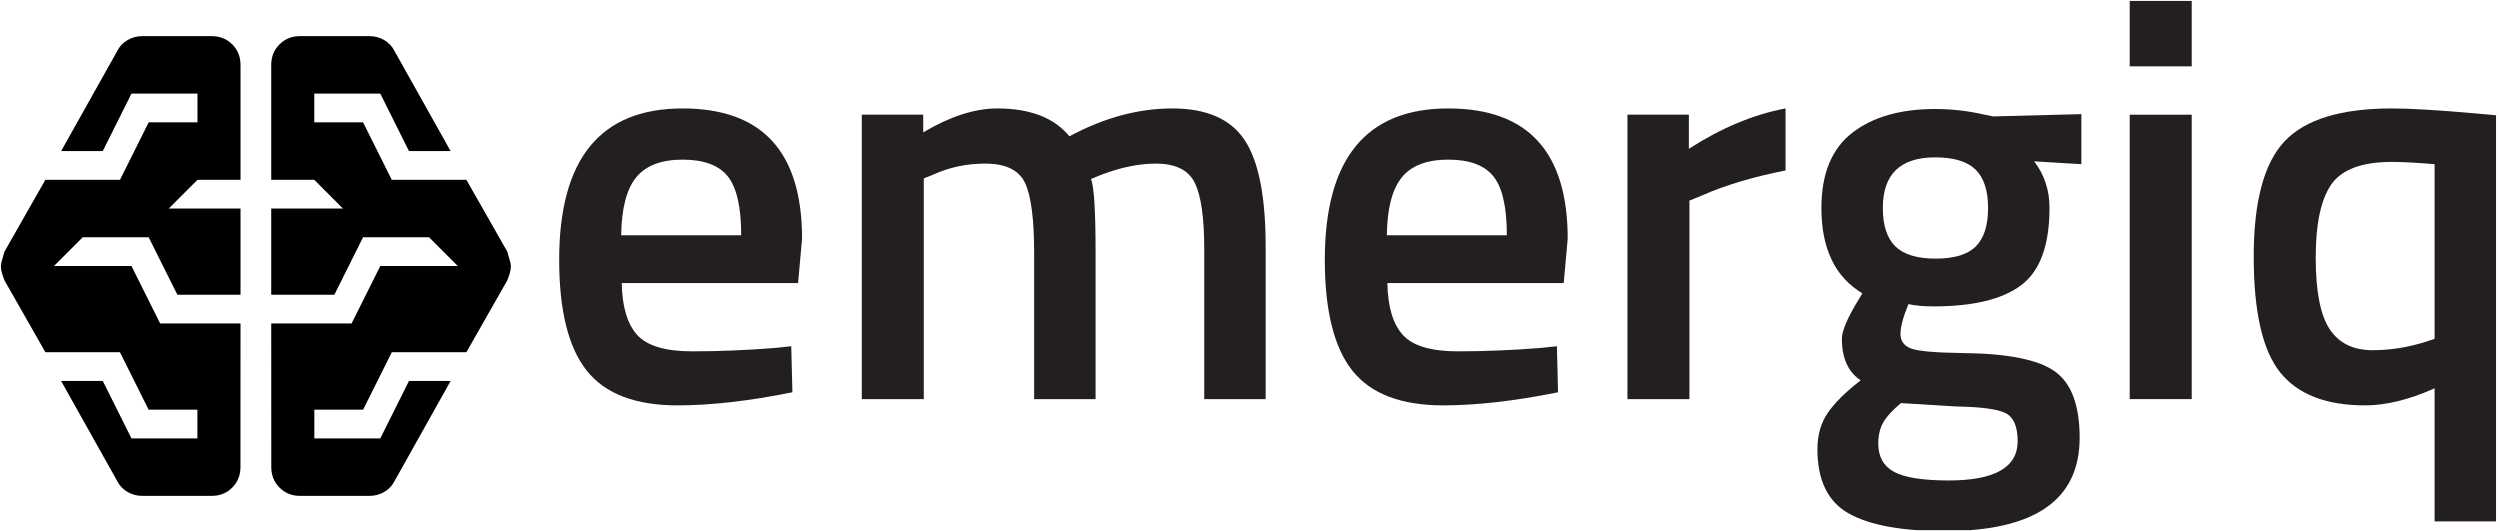
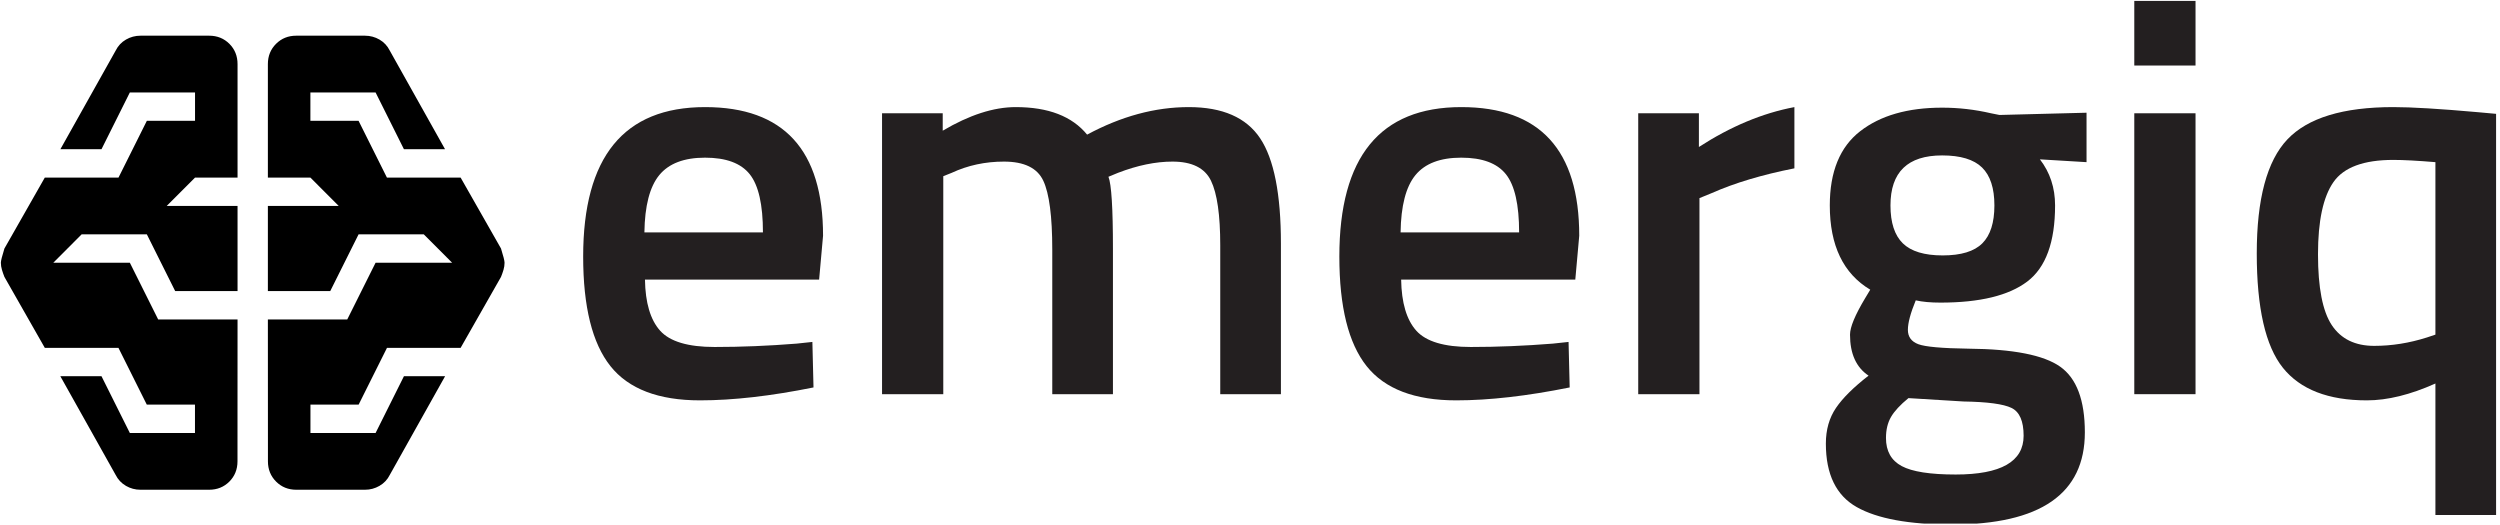
- <svg xmlns="http://www.w3.org/2000/svg" width="100%" height="100%" viewBox="0 0 2637 560" version="1.1" xml:space="preserve" style="fill-rule:evenodd;clip-rule:evenodd;stroke-linejoin:round;stroke-miterlimit:2;">
-   <g id="Artboard1" transform="matrix(0.923512,0,0,1,-387.811,-1058.99)">
+ <svg xmlns="http://www.w3.org/2000/svg" width="100%" height="100%" viewBox="0 0 2670 560" version="1.1" xml:space="preserve" style="fill-rule:evenodd;clip-rule:evenodd;stroke-linejoin:round;stroke-miterlimit:2;">
+   <g id="Artboard1" transform="matrix(0.935077,0,0,1,-392.667,-1058.99)">
    <rect x="419.931" y="1058.99" width="2855.19" height="559.2" style="fill:none;" />
    <clipPath id="_clip1">
      <rect x="419.931" y="1058.99" width="2855.19" height="559.2" />
    </clipPath>
    <g clip-path="url(#_clip1)">
-       <g transform="matrix(32.779,0,0,30.3076,317.684,975.882)">
+       <g transform="matrix(32.3736,0,0,30.3076,318.949,975.882)">
        <path d="M7.298,15L4.7,15L3.275,12.5C3.242,12.417 3.213,12.333 3.188,12.25C3.163,12.167 3.15,12.083 3.15,12C3.15,11.933 3.192,11.767 3.275,11.5L4.7,9L7.3,9L8.3,7L10,7L10,6L7.7,6L6.7,8L5.25,8L7.2,4.525C7.283,4.358 7.404,4.229 7.563,4.137C7.721,4.046 7.892,4 8.075,4L10.5,4C10.783,4 11.021,4.096 11.213,4.287C11.404,4.479 11.5,4.717 11.5,5L11.5,9L10,9L9,10L11.5,10L11.5,13L9.3,13L8.3,11L6,11L5,12L7.7,12L8.7,14L11.5,14L11.498,18.464L11.498,19C11.498,19.283 11.402,19.521 11.211,19.713C11.019,19.904 10.782,20 10.498,20L8.073,20C7.89,20 7.72,19.954 7.562,19.863L7.561,19.862C7.403,19.77 7.282,19.642 7.198,19.475L5.248,16L6.7,16L7.7,18L9.998,18L9.998,17L8.298,17L7.298,15ZM16.772,15L15.772,17L14.072,17L14.072,18L16.37,18L17.37,16L18.822,16L16.872,19.475C16.789,19.642 16.668,19.77 16.509,19.862L16.508,19.863C16.35,19.954 16.18,20 15.997,20L13.572,20C13.289,20 13.051,19.904 12.86,19.713C12.668,19.521 12.572,19.283 12.572,19L12.572,18.464L12.57,14L15.37,14L16.37,12L19.07,12L18.07,11L15.77,11L14.77,13L12.57,13L12.57,10L15.07,10L14.07,9L12.57,9L12.57,5C12.57,4.717 12.666,4.479 12.858,4.287C13.05,4.096 13.287,4 13.57,4L15.995,4C16.179,4 16.35,4.046 16.508,4.137C16.666,4.229 16.787,4.358 16.87,4.525L18.82,8L17.37,8L16.37,6L14.07,6L14.07,7L15.77,7L16.77,9L19.37,9L20.795,11.5C20.879,11.767 20.92,11.933 20.92,12C20.92,12.083 20.908,12.167 20.883,12.25C20.858,12.333 20.829,12.417 20.795,12.5L19.37,15L16.772,15Z" />
      </g>
-       <g transform="matrix(1.08282,0,0,1,8.43971,-74.2852)">
+       <g transform="matrix(1.06943,0,0,1,48.8201,-74.2852)">
        <path d="M1197.84,1500.26L1214.64,1498.46L1215.84,1547.06C1170.24,1556.26 1129.84,1560.86 1094.64,1560.86C1050.24,1560.86 1018.34,1548.66 998.942,1524.26C979.542,1499.86 969.842,1460.86 969.842,1407.26C969.842,1300.86 1013.24,1247.66 1100.04,1247.66C1184.04,1247.66 1226.04,1293.46 1226.04,1385.06L1221.84,1431.86L1035.84,1431.86C1036.24,1456.66 1041.64,1474.86 1052.04,1486.46C1062.44,1498.06 1081.84,1503.86 1110.24,1503.86C1138.64,1503.86 1167.84,1502.66 1197.84,1500.26ZM1161.84,1381.46C1161.84,1351.86 1157.14,1331.16 1147.74,1319.36C1138.34,1307.56 1122.44,1301.66 1100.04,1301.66C1077.64,1301.66 1061.34,1307.86 1051.14,1320.26C1040.94,1332.66 1035.64,1353.06 1035.24,1381.46L1161.84,1381.46Z" style="fill:rgb(35,31,32);fill-rule:nonzero;" />
        <path d="M1354.44,1554.26L1289.04,1554.26L1289.04,1254.26L1353.84,1254.26L1353.84,1272.86C1382.24,1256.06 1408.24,1247.66 1431.84,1247.66C1466.64,1247.66 1492.04,1257.46 1508.04,1277.06C1544.44,1257.46 1580.64,1247.66 1616.64,1247.66C1652.64,1247.66 1678.04,1258.76 1692.84,1280.96C1707.64,1303.16 1715.04,1340.66 1715.04,1393.46L1715.04,1554.26L1650.24,1554.26L1650.24,1395.26C1650.24,1362.86 1646.94,1339.86 1640.34,1326.26C1633.74,1312.66 1620.04,1305.86 1599.24,1305.86C1581.24,1305.86 1561.84,1309.86 1541.04,1317.86L1530.84,1322.06C1534.04,1330.06 1535.64,1355.66 1535.64,1398.86L1535.64,1554.26L1470.84,1554.26L1470.84,1400.06C1470.84,1364.46 1467.64,1339.86 1461.24,1326.26C1454.84,1312.66 1440.84,1305.86 1419.24,1305.86C1399.24,1305.86 1380.64,1309.86 1363.44,1317.86L1354.44,1321.46L1354.44,1554.26Z" style="fill:rgb(35,31,32);fill-rule:nonzero;" />
        <path d="M2005.44,1500.26L2022.24,1498.46L2023.44,1547.06C1977.84,1556.26 1937.44,1560.86 1902.24,1560.86C1857.84,1560.86 1825.94,1548.66 1806.54,1524.26C1787.14,1499.86 1777.44,1460.86 1777.44,1407.26C1777.44,1300.86 1820.84,1247.66 1907.64,1247.66C1991.64,1247.66 2033.64,1293.46 2033.64,1385.06L2029.44,1431.86L1843.44,1431.86C1843.84,1456.66 1849.24,1474.86 1859.64,1486.46C1870.04,1498.06 1889.44,1503.86 1917.84,1503.86C1946.24,1503.86 1975.44,1502.66 2005.44,1500.26ZM1969.44,1381.46C1969.44,1351.86 1964.74,1331.16 1955.34,1319.36C1945.94,1307.56 1930.04,1301.66 1907.64,1301.66C1885.24,1301.66 1868.94,1307.86 1858.74,1320.26C1848.54,1332.66 1843.24,1353.06 1842.84,1381.46L1969.44,1381.46Z" style="fill:rgb(35,31,32);fill-rule:nonzero;" />
        <path d="M2096.64,1554.26L2096.64,1254.26L2161.44,1254.26L2161.44,1290.26C2195.44,1268.26 2229.44,1254.06 2263.44,1247.66L2263.44,1313.06C2229.04,1319.86 2199.64,1328.66 2175.24,1339.46L2162.04,1344.86L2162.04,1554.26L2096.64,1554.26Z" style="fill:rgb(35,31,32);fill-rule:nonzero;" />
        <path d="M2573.64,1595.06C2573.64,1660.66 2526.24,1693.46 2431.44,1693.46C2385.84,1693.46 2352.04,1687.26 2330.04,1674.86C2308.04,1662.46 2297.04,1639.86 2297.04,1607.06C2297.04,1592.26 2300.64,1579.56 2307.84,1568.96C2315.04,1558.36 2326.64,1546.86 2342.64,1534.46C2329.44,1525.66 2322.84,1511.06 2322.84,1490.66C2322.84,1482.66 2328.24,1469.66 2339.04,1451.66L2344.44,1442.66C2315.64,1425.46 2301.24,1395.46 2301.24,1352.66C2301.24,1316.66 2312.04,1290.26 2333.64,1273.46C2355.24,1256.66 2384.44,1248.26 2421.24,1248.26C2438.84,1248.26 2456.24,1250.26 2473.44,1254.26L2482.44,1256.06L2575.44,1253.66L2575.44,1306.46L2525.64,1303.46C2536.44,1317.46 2541.84,1333.86 2541.84,1352.66C2541.84,1391.86 2531.94,1418.96 2512.14,1433.96C2492.34,1448.96 2461.44,1456.46 2419.44,1456.46C2409.04,1456.46 2400.24,1455.66 2393.04,1454.06C2387.44,1467.66 2384.64,1478.16 2384.64,1485.56C2384.64,1492.96 2388.34,1498.06 2395.74,1500.86C2403.14,1503.66 2421.04,1505.26 2449.44,1505.66C2497.04,1506.06 2529.64,1512.46 2547.24,1524.86C2564.84,1537.26 2573.64,1560.66 2573.64,1595.06ZM2361.24,1601.06C2361.24,1615.06 2366.84,1625.06 2378.04,1631.06C2389.24,1637.06 2408.44,1640.06 2435.64,1640.06C2484.04,1640.06 2508.24,1626.26 2508.24,1598.66C2508.24,1583.06 2503.94,1573.16 2495.34,1568.96C2486.74,1564.76 2469.64,1562.46 2444.04,1562.06L2385.24,1558.46C2376.44,1565.66 2370.24,1572.36 2366.64,1578.56C2363.04,1584.76 2361.24,1592.26 2361.24,1601.06ZM2366.04,1352.66C2366.04,1371.06 2370.44,1384.56 2379.24,1393.16C2388.04,1401.76 2402.24,1406.06 2421.84,1406.06C2441.44,1406.06 2455.54,1401.76 2464.14,1393.16C2472.74,1384.56 2477.04,1371.06 2477.04,1352.66C2477.04,1334.26 2472.64,1320.76 2463.84,1312.16C2455.04,1303.56 2440.84,1299.26 2421.24,1299.26C2384.44,1299.26 2366.04,1317.06 2366.04,1352.66Z" style="fill:rgb(35,31,32);fill-rule:nonzero;" />
        <path d="M2626.44,1554.26L2626.44,1254.26L2691.84,1254.26L2691.84,1554.26L2626.44,1554.26ZM2626.44,1203.26L2626.44,1134.26L2691.84,1134.26L2691.84,1203.26L2626.44,1203.26Z" style="fill:rgb(35,31,32);fill-rule:nonzero;" />
        <path d="M2874.84,1560.86C2833.64,1560.86 2803.74,1549.26 2785.14,1526.06C2766.54,1502.86 2757.24,1462.16 2757.24,1403.96C2757.24,1345.76 2768.14,1305.16 2789.94,1282.16C2811.74,1259.16 2849.44,1247.66 2903.04,1247.66C2922.64,1247.66 2952.64,1249.46 2993.04,1253.06L3012.84,1254.86L3012.84,1683.26L2948.04,1683.26L2948.04,1542.86C2921.24,1554.86 2896.84,1560.86 2874.84,1560.86ZM2903.04,1304.06C2871.44,1304.06 2850.14,1311.96 2839.14,1327.76C2828.14,1343.56 2822.64,1369.26 2822.64,1404.86C2822.64,1440.46 2827.54,1465.66 2837.34,1480.46C2847.14,1495.26 2862.24,1502.66 2882.64,1502.66C2901.44,1502.66 2920.24,1499.66 2939.04,1493.66L2948.04,1490.66L2948.04,1306.46C2928.84,1304.86 2913.84,1304.06 2903.04,1304.06Z" style="fill:rgb(35,31,32);fill-rule:nonzero;" />
      </g>
    </g>
  </g>
</svg>
